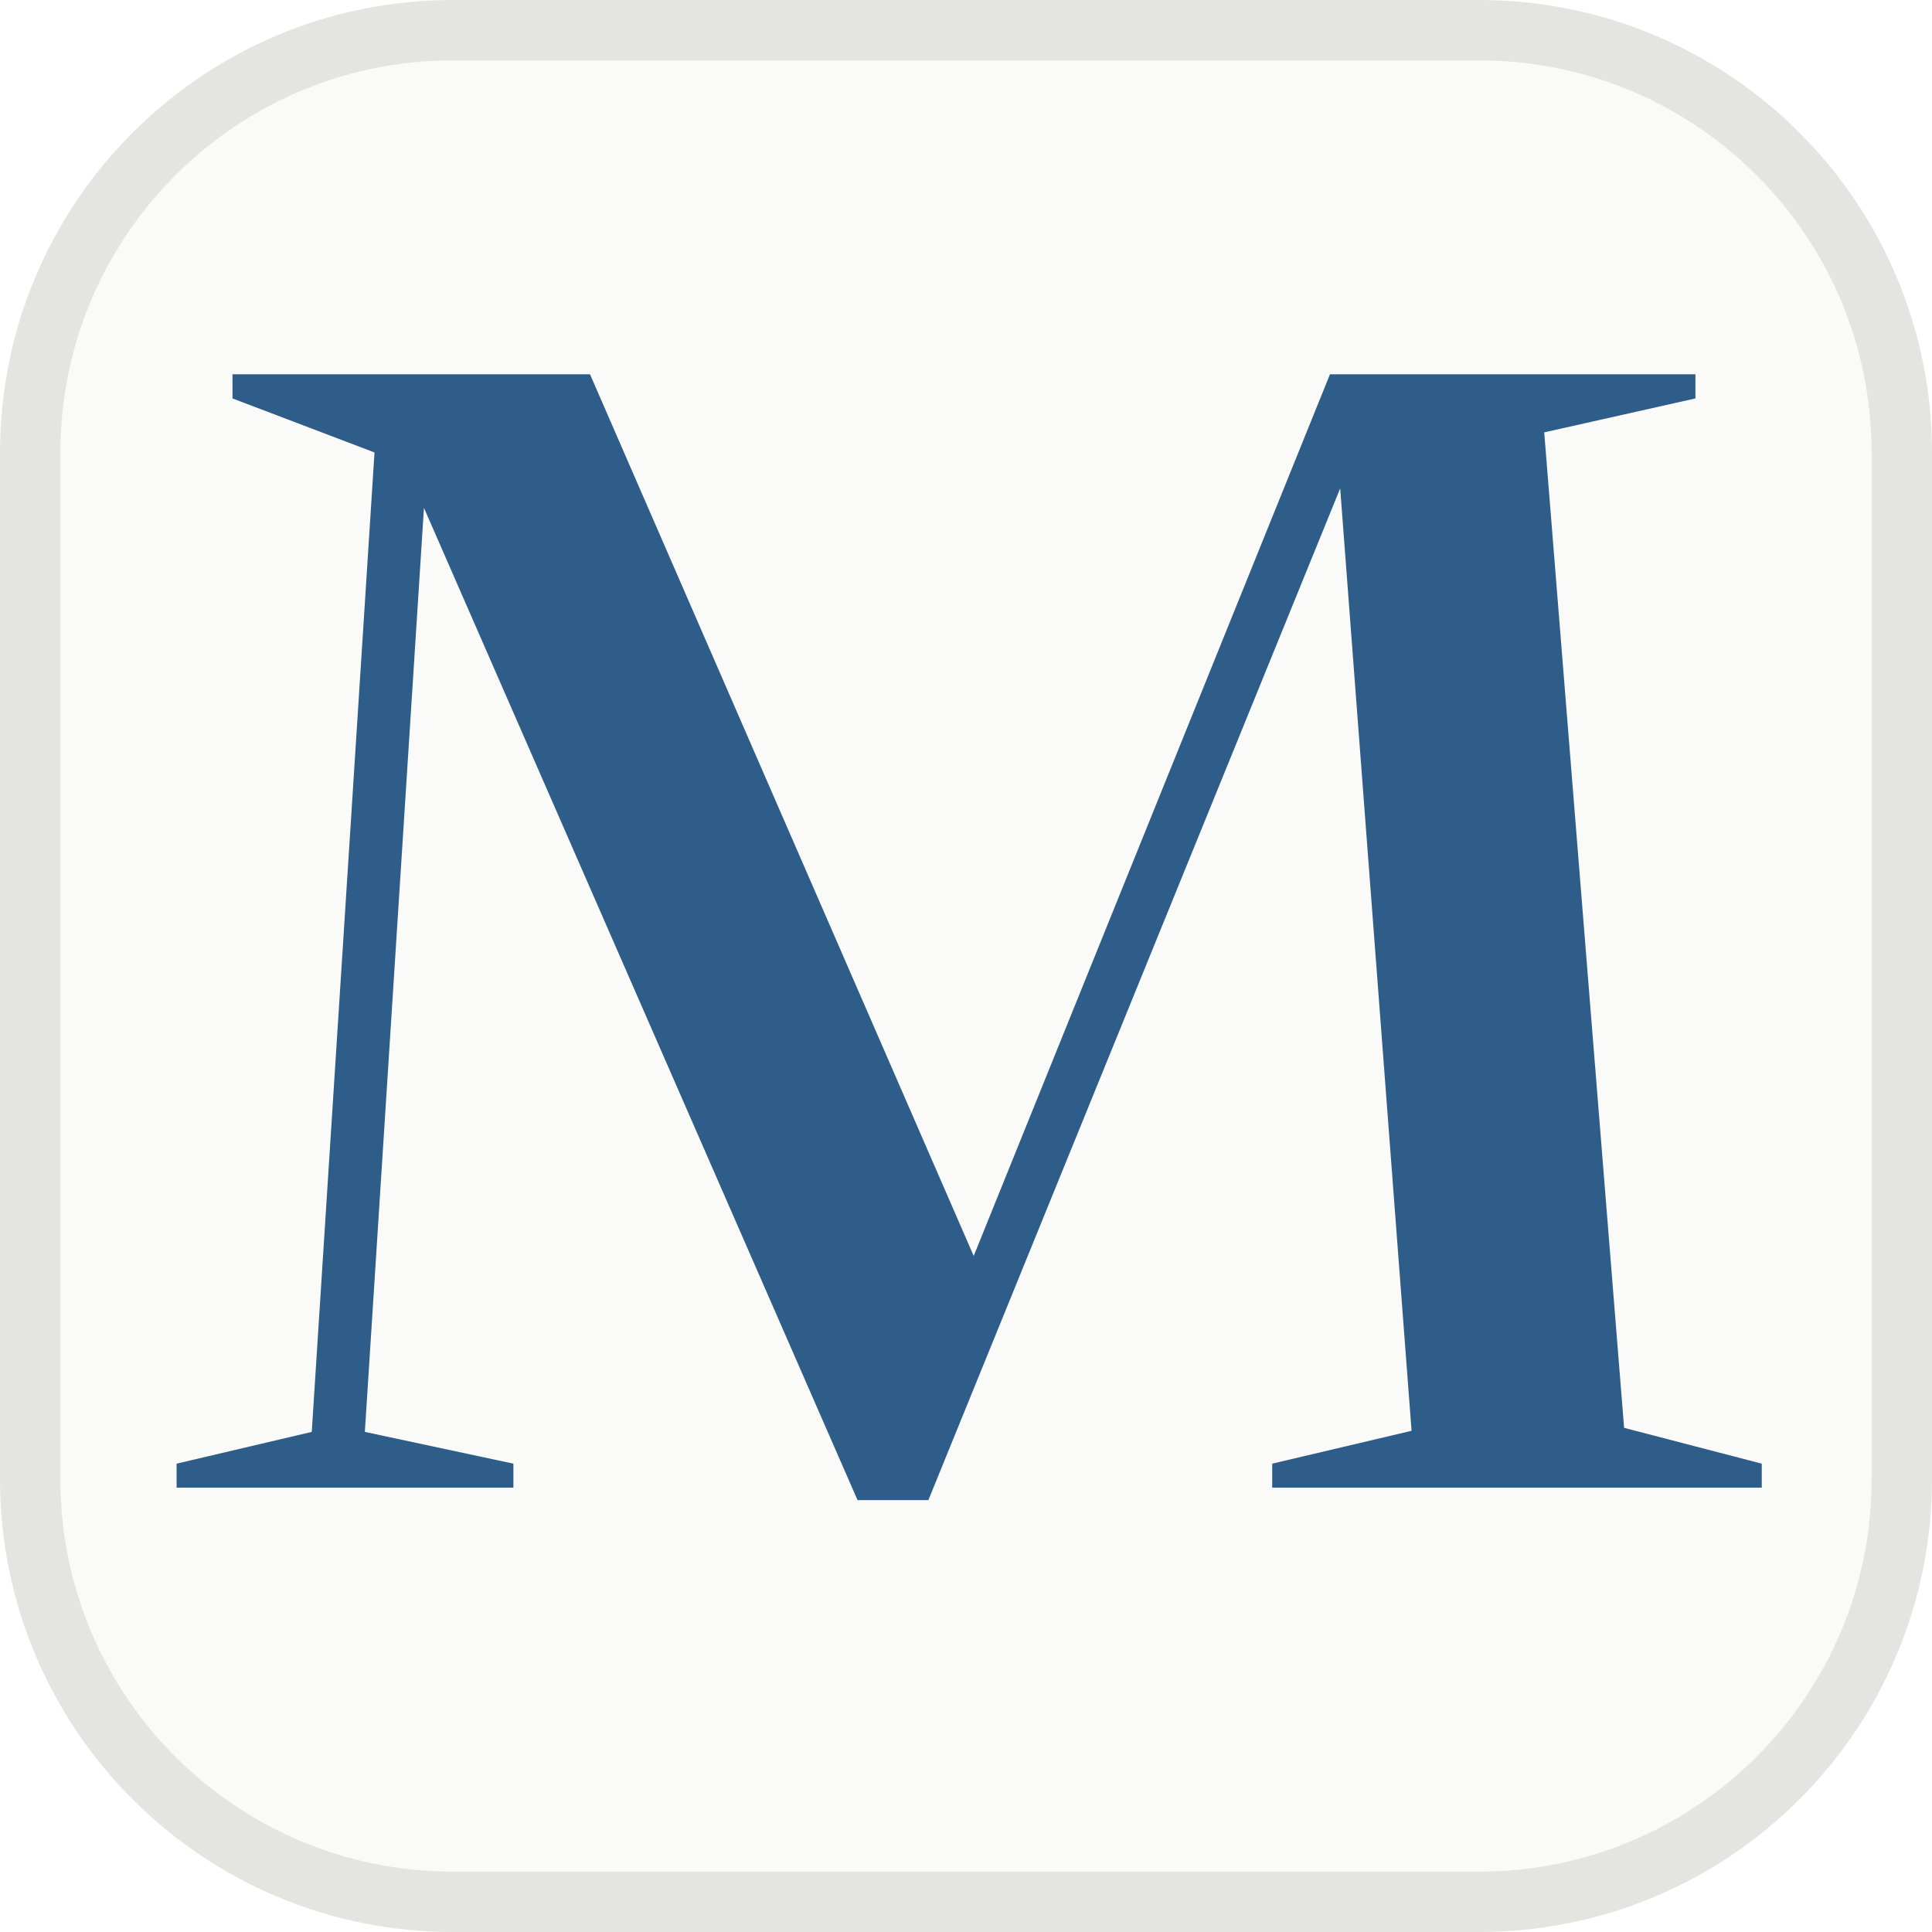
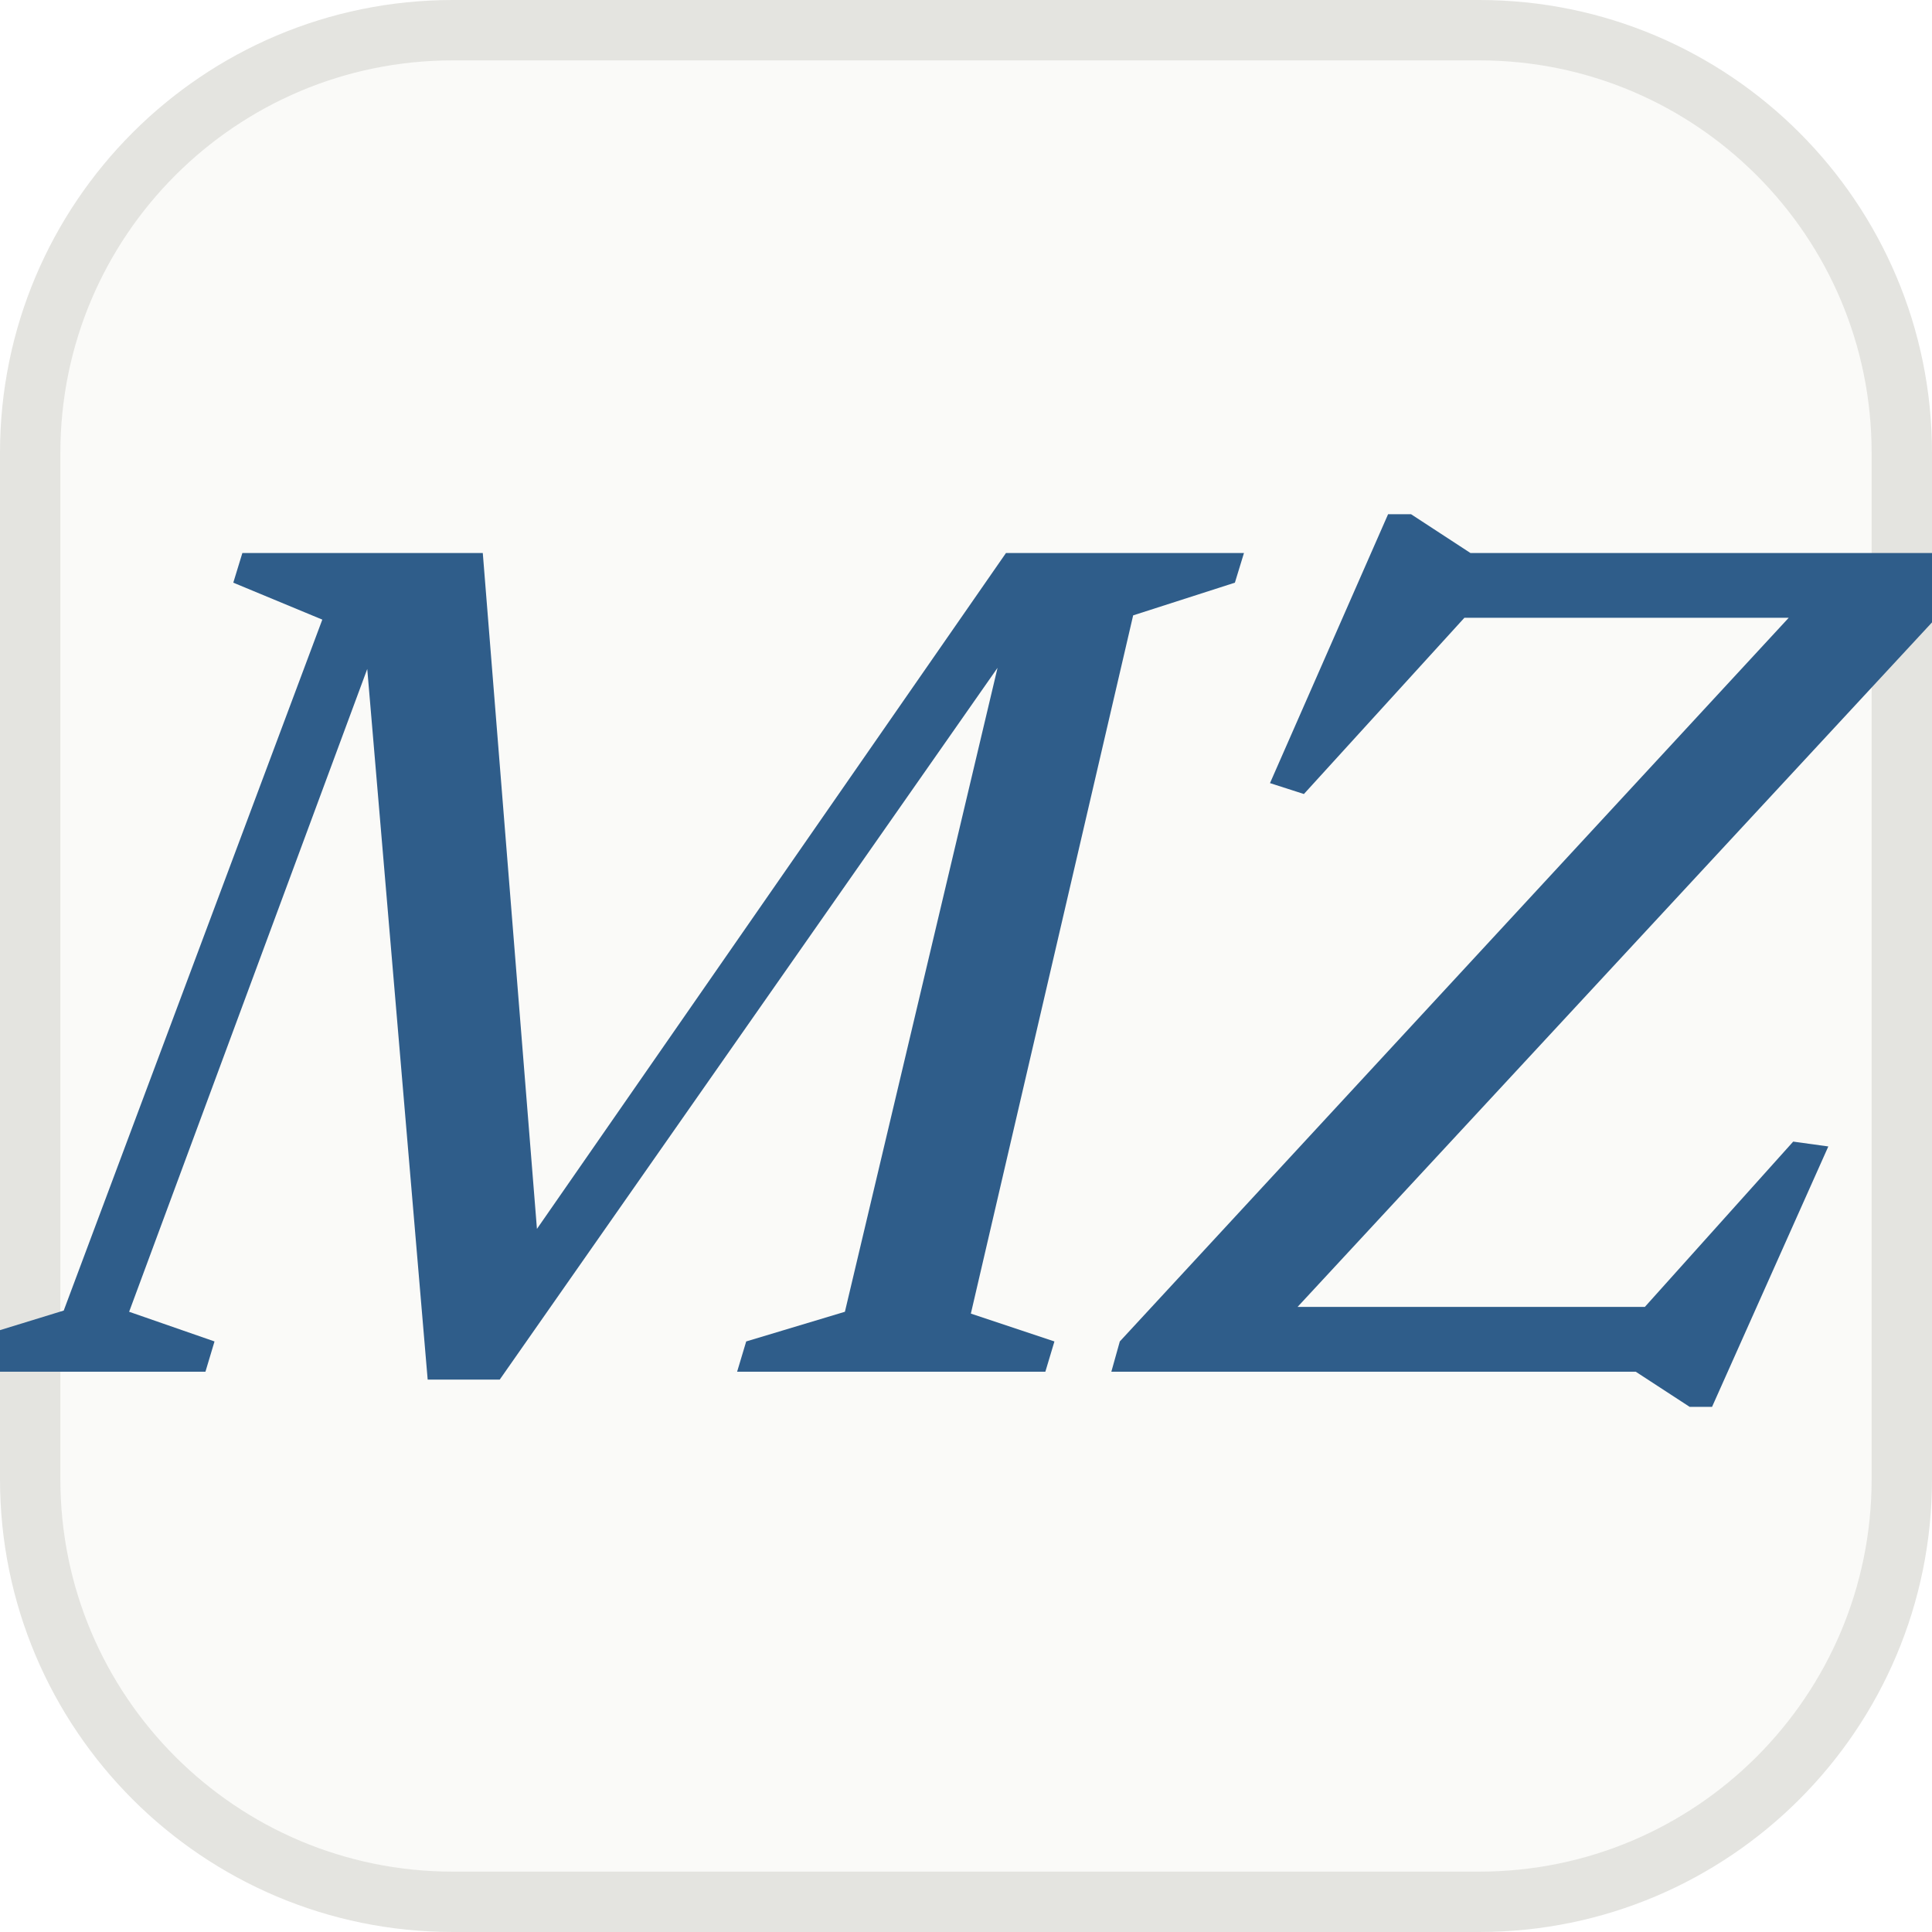
- <svg xmlns="http://www.w3.org/2000/svg" viewBox="0 0 64 64" role="img" aria-label="M">
+ <svg xmlns="http://www.w3.org/2000/svg" viewBox="0 0 64 64">
  <rect x="1" y="1" width="62" height="62" rx="14" fill="#fafaf8" stroke="#e4e4e0" stroke-width="2" />
-   <path fill="#2f5d8a" transform="translate(5.035 49.280) scale(0.025791)" d="M1890.803 -76.8 2067.603 -30.8V0.0H1438.799V-30.8L1617.799 -73L1523.599 -1316.799L1538.799 -1314.599L997.201 16H906.197L336.199 -1288.4L351.4 -1291.2L273.4 -71.6L464.199 -30.8V0.0H31.6V-30.8L205.199 -71.6L285.799 -1329.6L103.399 -1399V-1430.0H562.604L1073.601 -255.802L1038.601 -256.002L1512.999 -1430.0H1982.403V-1399L1788.203 -1355.4Z" />
+   <path fill="#2f5d8a" transform="translate(0.025 45.440) scale(0.02006)" d="M628 -1222 212 -99 353 -50 338 0H-77L-62 -50L104 -101L531 -1242L384 -1303L399 -1352H796L892 -154L821 -143L1660 -1352H1760L1757 -1321L824 13H705L601 -1210ZM1691 -1352H2053L2038 -1303L1870 -1249L1602 -96L1740 -50L1725 0H1216L1231 -50L1394 -99Z" />
+   <path fill="#2f5d8a" transform="translate(37.316 45.440) scale(0.02006)" d="M1406 -1352 1391 -1303 251 -73 205 -107H856L1101 -380L1159 -372L967 58H930L841 0H-25L-11 -50L1125 -1279L1180 -1245H558L293 -954L237 -972L432 -1416H470L568 -1352Z" />
</svg>
